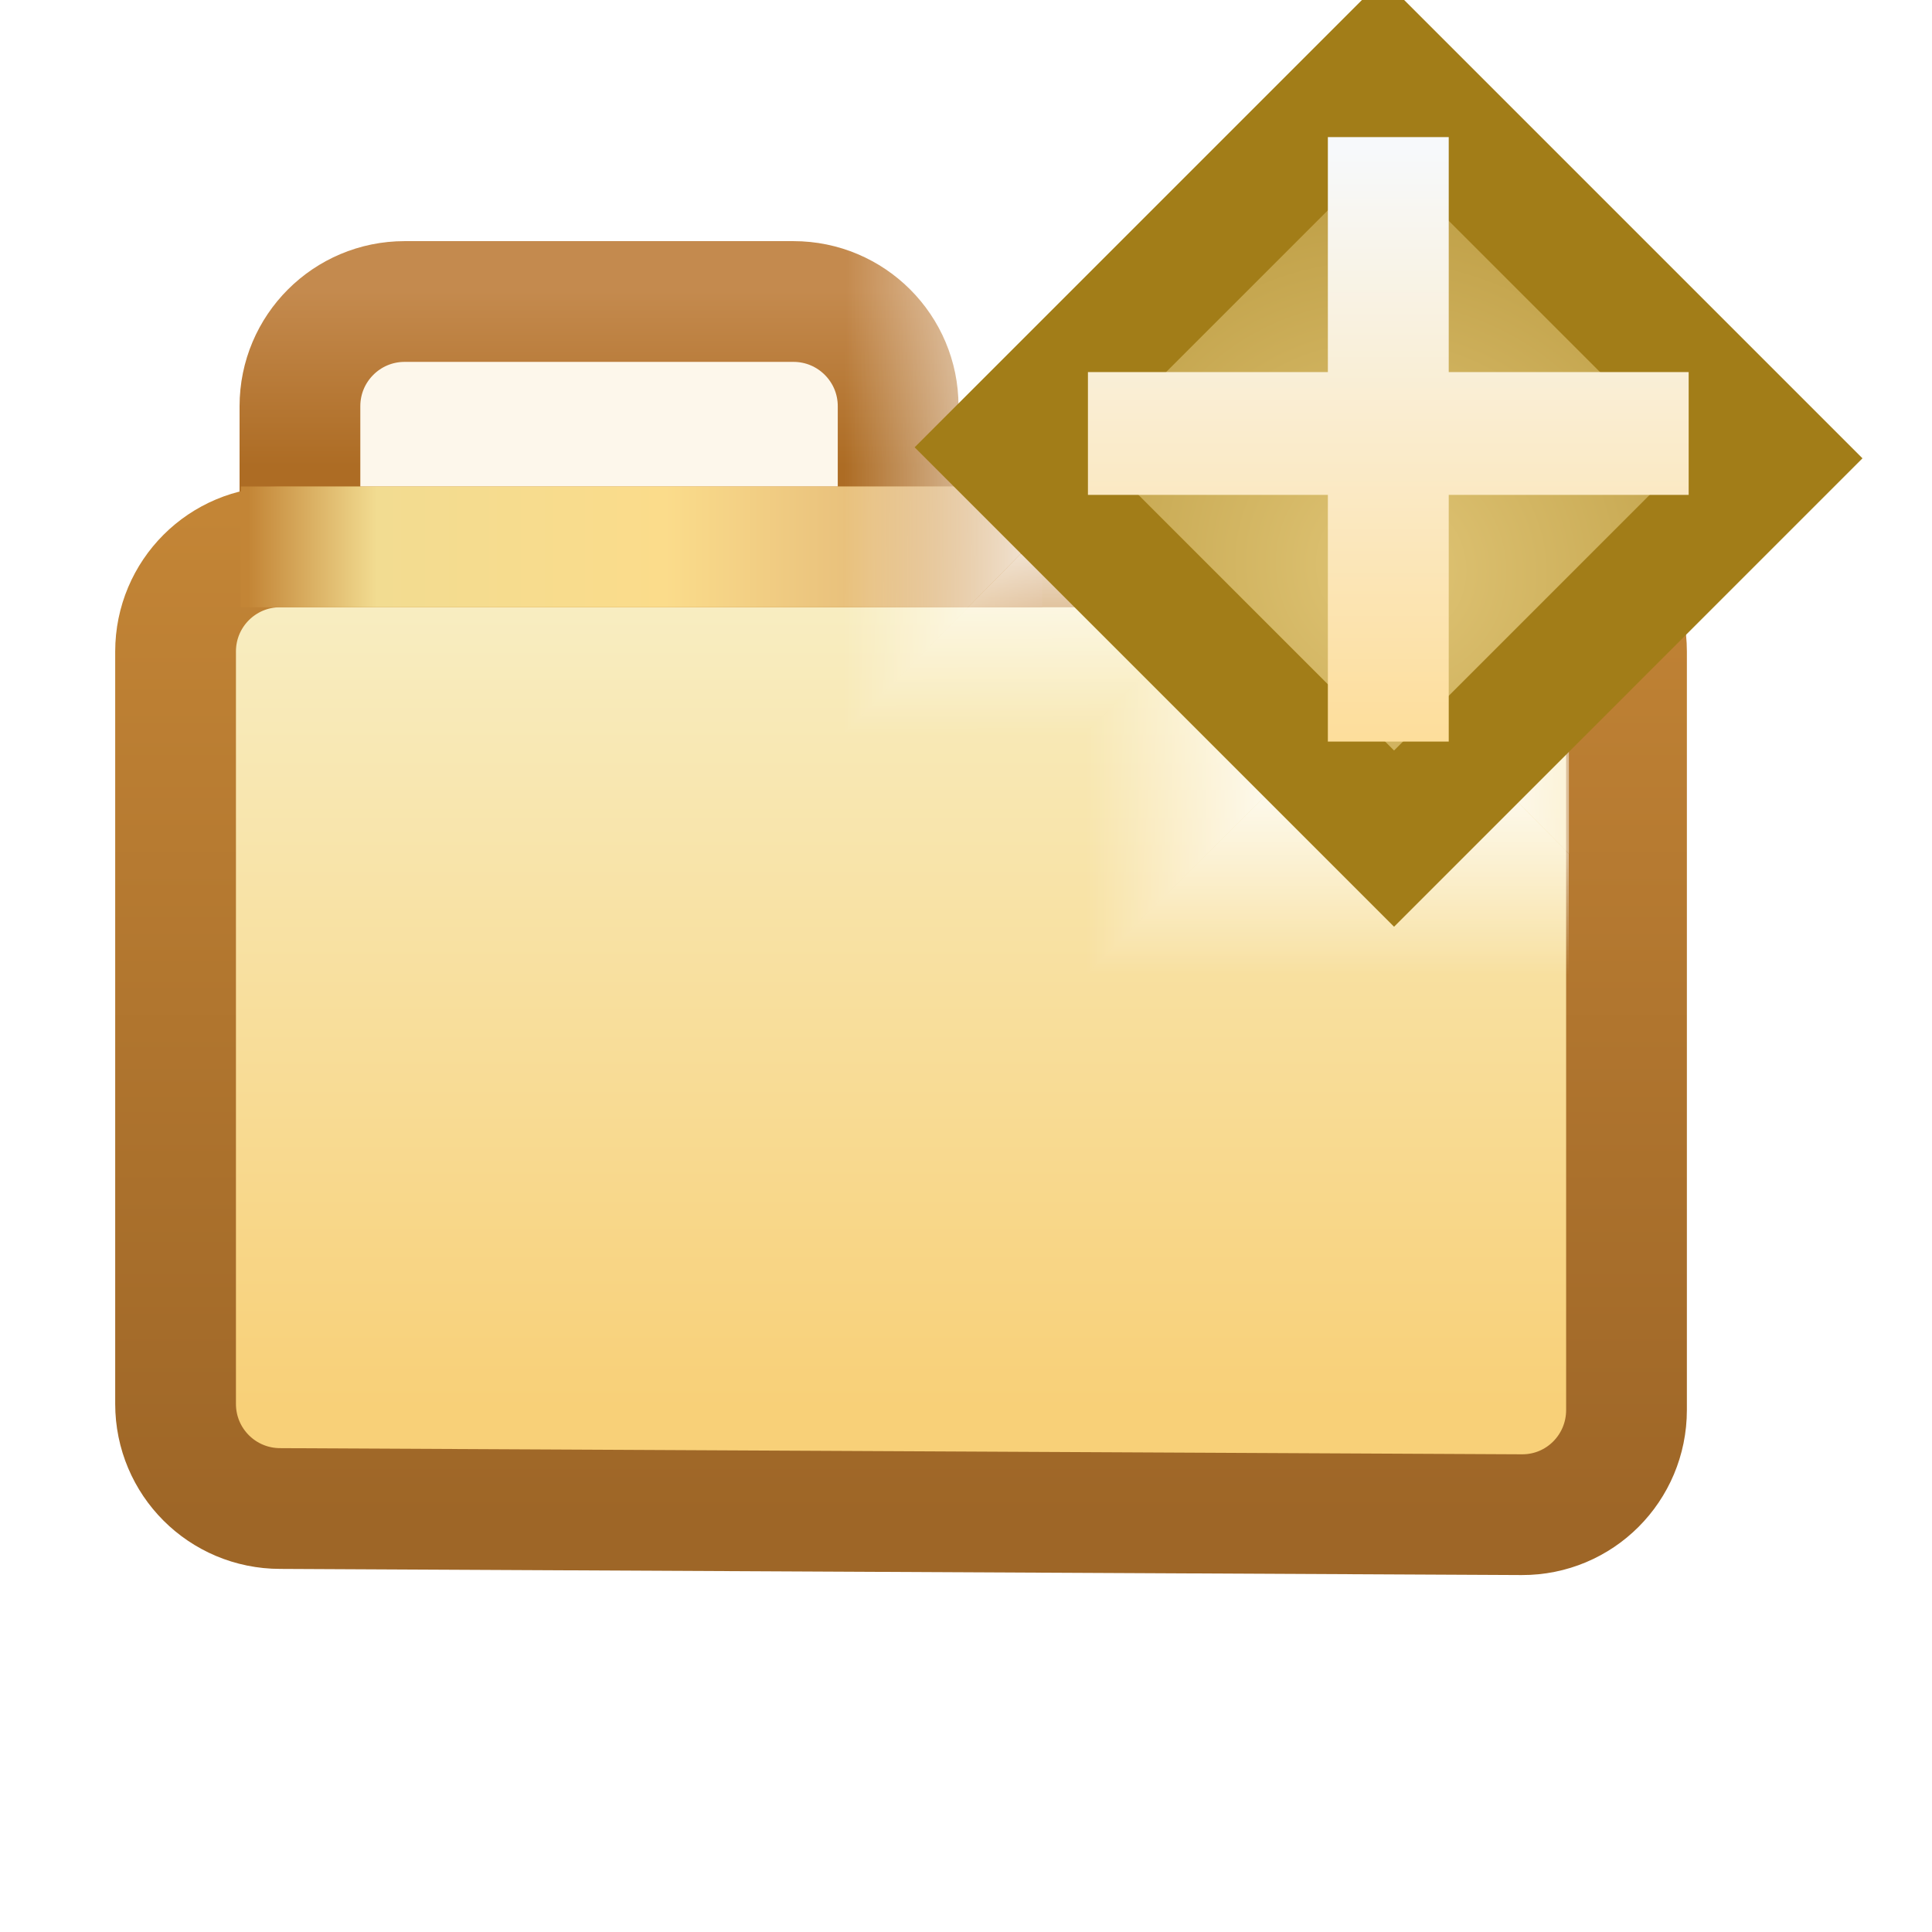
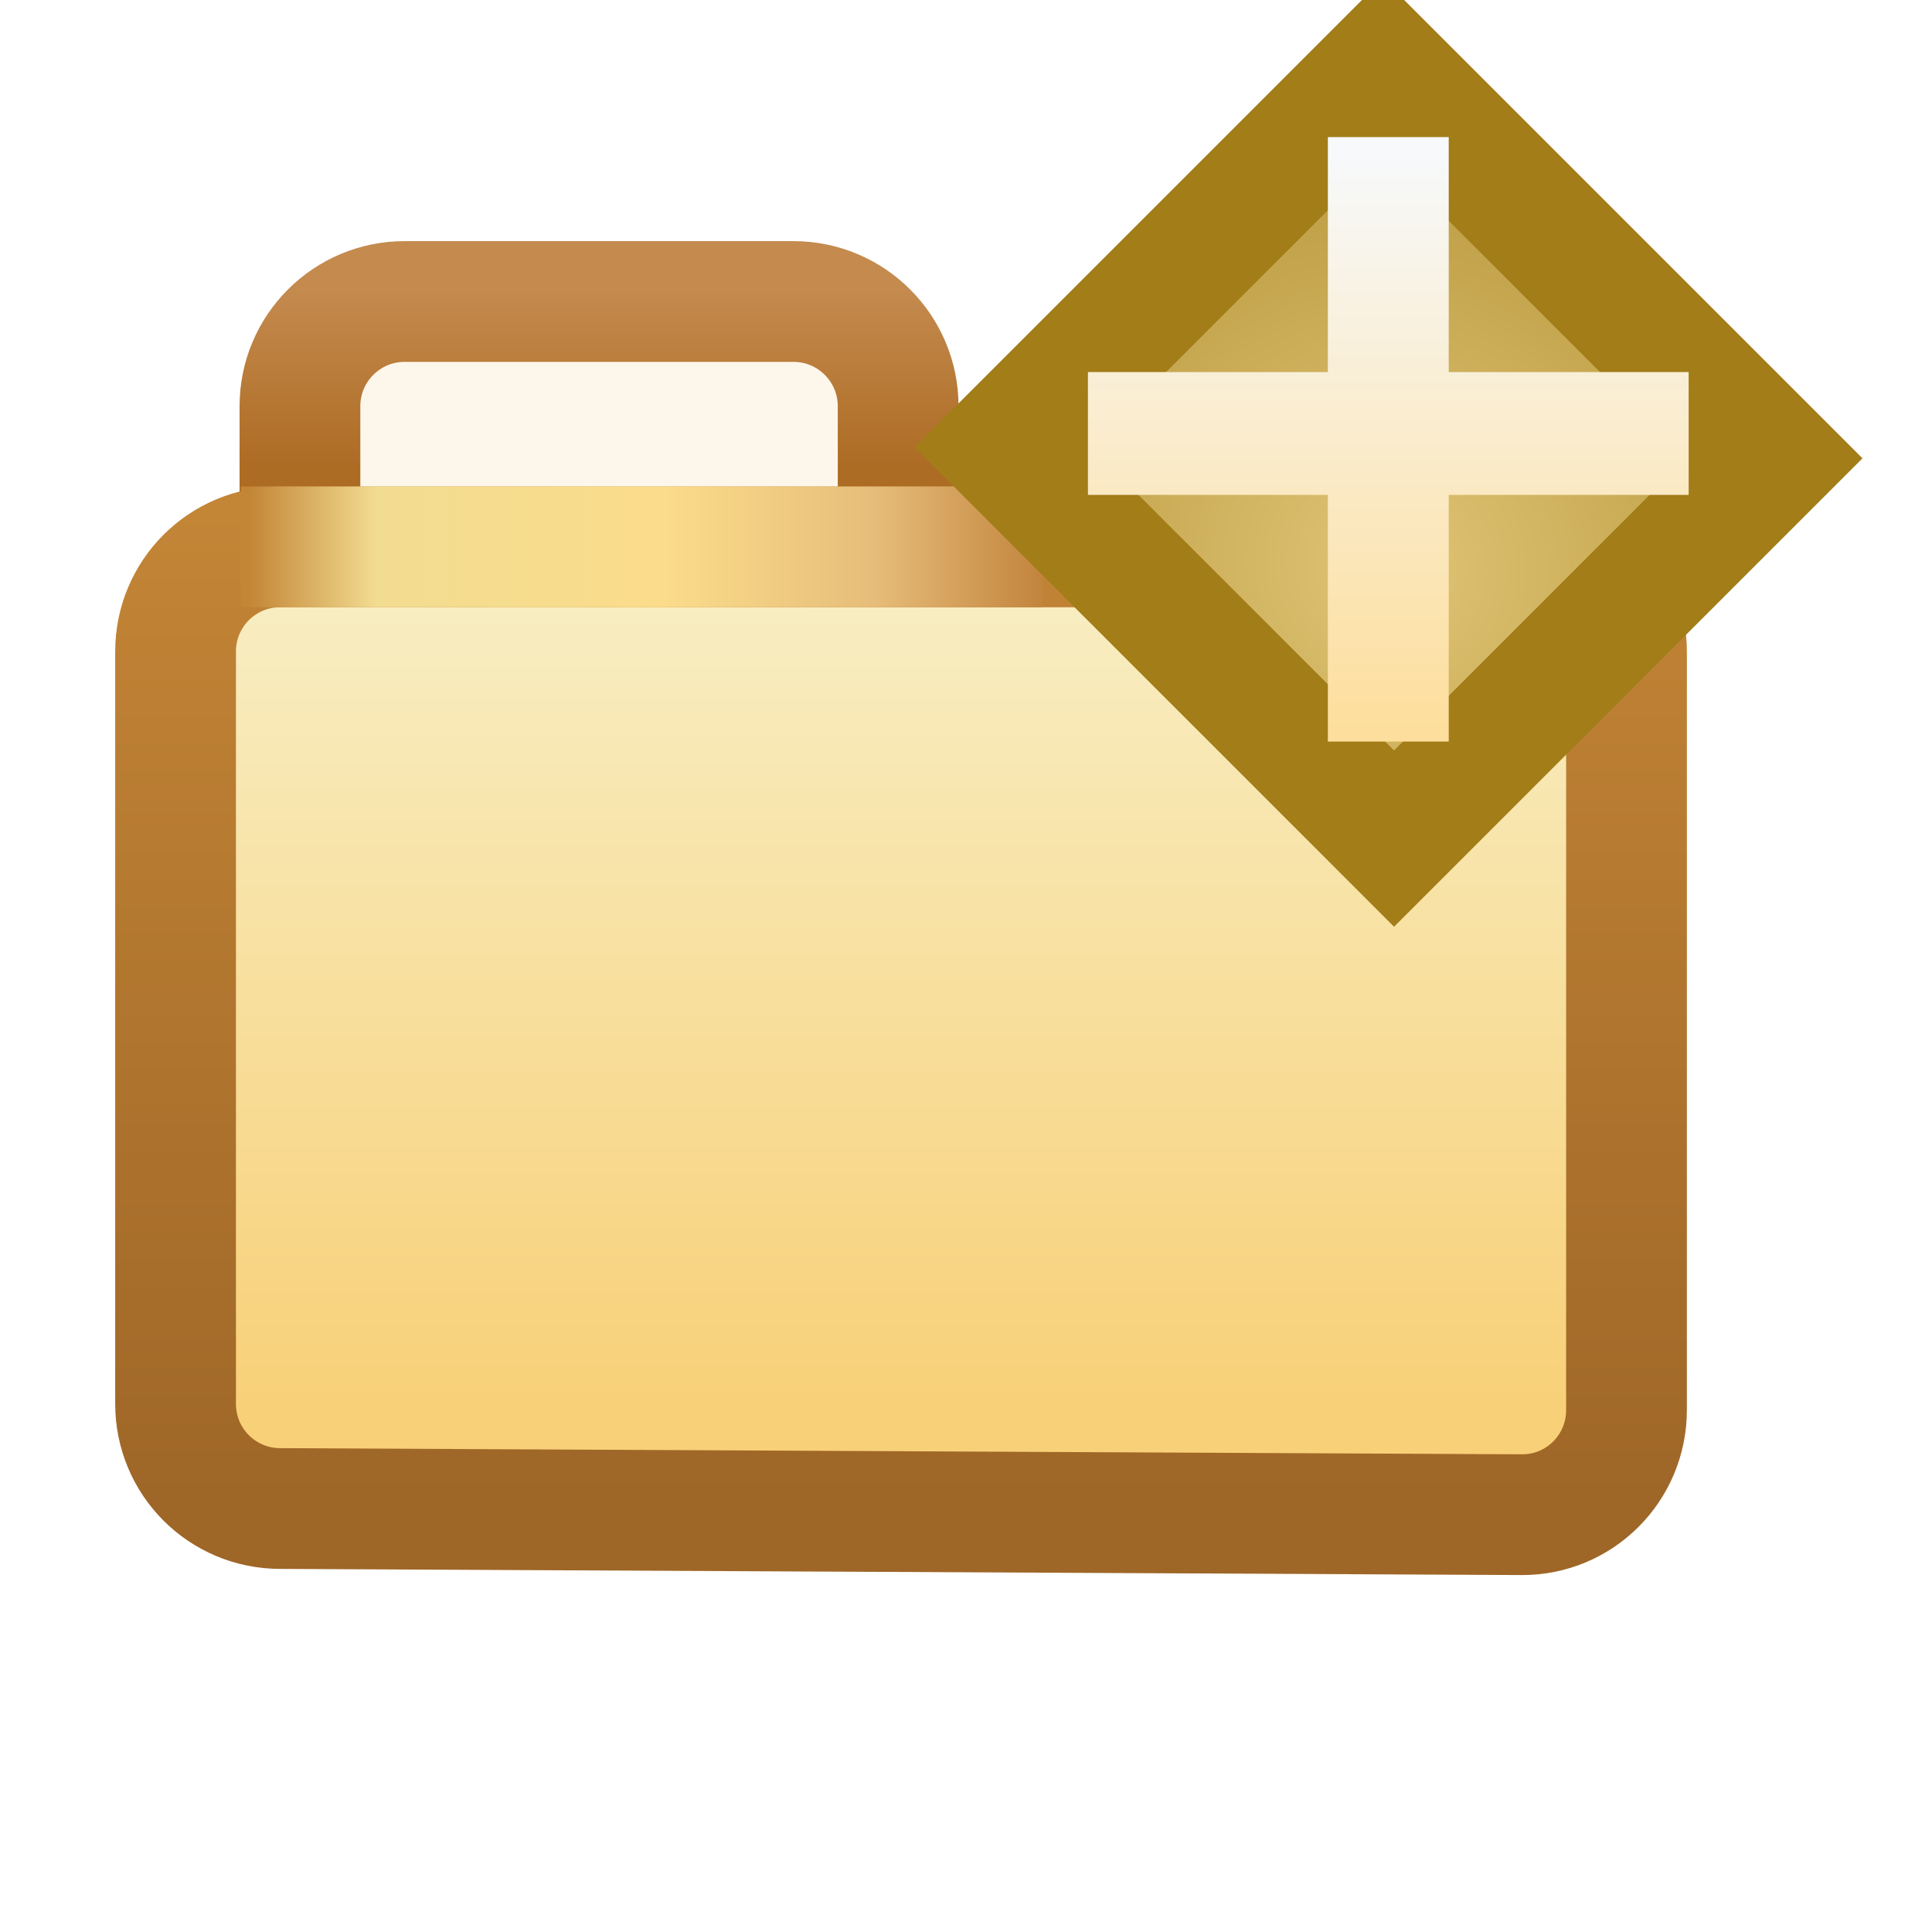
<svg xmlns="http://www.w3.org/2000/svg" xmlns:xlink="http://www.w3.org/1999/xlink" width="16" height="16" id="svg25490" version="1.1">
  <defs id="defs25492">
    <linearGradient id="linearGradient3967-5">
      <stop id="stop3969-3" offset="0" style="stop-color:#c48a4e;stop-opacity:1;" />
      <stop id="stop3971-6" offset="1" style="stop-color:#ad6c24;stop-opacity:1" />
    </linearGradient>
    <linearGradient id="linearGradient3973-6">
      <stop id="stop3975-0" offset="0" style="stop-color:#f8d078;stop-opacity:1" />
      <stop id="stop3977-3" offset="1" style="stop-color:#f8f0c8;stop-opacity:1" />
    </linearGradient>
    <linearGradient id="linearGradient3949-4">
      <stop style="stop-color:#9e6627;stop-opacity:1" offset="0" id="stop3951-7" />
      <stop style="stop-color:#c38536;stop-opacity:1" offset="1" id="stop3953-6" />
    </linearGradient>
    <linearGradient id="linearGradient3955-1">
      <stop id="stop3957-4" offset="0" style="stop-color:#c38536;stop-opacity:1" />
      <stop style="stop-color:#f2dc91;stop-opacity:1" offset="0.154" id="stop3959-2" />
      <stop style="stop-color:#fbdc8b;stop-opacity:1" offset="0.5" id="stop3961-1" />
      <stop id="stop3963-4" offset="0.75" style="stop-color:#e6bd7a;stop-opacity:1" />
      <stop id="stop3965-5" offset="1" style="stop-color:#ba772f;stop-opacity:1" />
    </linearGradient>
    <linearGradient xlink:href="#linearGradient3955-1" id="linearGradient5310" gradientUnits="userSpaceOnUse" gradientTransform="matrix(0.3302586,0,0,0.3302586,-170.6712,917.629)" x1="523.008" y1="373.229" x2="543.914" y2="373.229" />
    <linearGradient xlink:href="#linearGradient3973-6" id="linearGradient5313" gradientUnits="userSpaceOnUse" gradientTransform="matrix(0.3302586,0,0,0.3302586,-170.6712,917.1604)" x1="538.006" y1="396.223" x2="538.006" y2="374.212" />
    <linearGradient xlink:href="#linearGradient3949-4" id="linearGradient5315" gradientUnits="userSpaceOnUse" gradientTransform="matrix(0.3302586,0,0,0.3302586,-170.6712,917.1604)" x1="548.459" y1="398.988" x2="548.459" y2="373.771" />
    <linearGradient xlink:href="#linearGradient3967-5" id="linearGradient5318" gradientUnits="userSpaceOnUse" gradientTransform="matrix(0.3302586,0,0,0.3302586,-170.9381,917.6377)" x1="531.093" y1="366.789" x2="531.093" y2="371.179" />
-     <linearGradient gradientTransform="translate(-15.01562,10.2734)" gradientUnits="userSpaceOnUse" y2="1043.347" x2="14" y1="1041.362" x1="14" id="linearGradient5088-1" xlink:href="#linearGradient5068-6" />
-     <linearGradient id="linearGradient5068-6">
-       <stop id="stop5070-8" offset="0" style="stop-color:#ffffff;stop-opacity:1;" />
-       <stop id="stop5072-3" offset="1" style="stop-color:#ffffff;stop-opacity:0;" />
-     </linearGradient>
-     <linearGradient gradientTransform="translate(-15.01562,10.2734)" gradientUnits="userSpaceOnUse" y2="1038.347" x2="10.008" y1="1038.362" x1="12" id="linearGradient5074-2" xlink:href="#linearGradient5068-6" />
-     <linearGradient gradientTransform="translate(-15.01562,10.2734)" gradientUnits="userSpaceOnUse" y2="1038.347" x2="10.008" y1="1040.362" x1="10" id="linearGradient5076-5" xlink:href="#linearGradient5068-6" />
-     <linearGradient gradientTransform="translate(-15.01562,10.2734)" gradientUnits="userSpaceOnUse" y2="1041.347" x2="8.008" y1="1041.362" x1="10" id="linearGradient5078-8" xlink:href="#linearGradient5068-6" />
-     <linearGradient gradientTransform="translate(-15.01562,10.2734)" gradientUnits="userSpaceOnUse" y2="1042.362" x2="10.008" y1="1042.362" x1="12" id="linearGradient5082-1" xlink:href="#linearGradient5068-6" />
-     <linearGradient gradientTransform="translate(-15.01562,10.2734)" gradientUnits="userSpaceOnUse" y2="1043.347" x2="15.008" y1="1043.362" x1="13" id="linearGradient5086-8" xlink:href="#linearGradient5068-6" />
-     <linearGradient gradientTransform="translate(-15.01562,10.2734)" gradientUnits="userSpaceOnUse" y2="1045.347" x2="12" y1="1043.362" x1="12" id="linearGradient5084-3" xlink:href="#linearGradient5068-6" />
    <linearGradient xlink:href="#linearGradient4823-5" id="linearGradient5618-4" gradientUnits="userSpaceOnUse" x1="0.938" y1="4.844" x2="0.938" y2="7.549" gradientTransform="matrix(1.847997,0,0,1.847997,-4.74031,1039.669)" />
    <linearGradient id="linearGradient4823-5">
      <stop style="stop-color:#fefdef;stop-opacity:1" offset="0" id="stop4825-5" />
      <stop style="stop-color:#fbdd83;stop-opacity:1" offset="1" id="stop4827-3" />
    </linearGradient>
    <linearGradient gradientTransform="translate(-15.00781,10.2578)" gradientUnits="userSpaceOnUse" y2="1043.763" x2="12.578" y1="1037.784" x1="12.578" id="linearGradient4869-53" xlink:href="#linearGradient4863-20" />
    <linearGradient id="linearGradient4863-20">
      <stop id="stop4865-6" offset="0" style="stop-color:#ba9726;stop-opacity:1;" />
      <stop id="stop4867-5" offset="1" style="stop-color:#997413;stop-opacity:1" />
    </linearGradient>
-     <linearGradient y2="6.984" x2="10.008" y1="5" x1="10" gradientTransform="translate(-15.01562,1046.636)" gradientUnits="userSpaceOnUse" id="linearGradient6323" xlink:href="#linearGradient5068-6" />
    <radialGradient xlink:href="#linearGradient4528-9-5" id="radialGradient3091-1" gradientUnits="userSpaceOnUse" gradientTransform="matrix(1.850818,-8.813921e-6,8.4531434e-6,1.775059,644.2498,572.6361)" cx="-757.205" cy="-738.838" fx="-757.205" fy="-738.838" r="3.48" />
    <linearGradient id="linearGradient4528-9-5">
      <stop style="stop-color:#e0c576;stop-opacity:1;" offset="0" id="stop4530-0-5" />
      <stop style="stop-color:#9e7916;stop-opacity:1" offset="1" id="stop4532-7-9" />
    </linearGradient>
    <linearGradient xlink:href="#linearGradient6281-8-0-1-6-6" id="linearGradient3093-5" gradientUnits="userSpaceOnUse" gradientTransform="matrix(2.319989,0,0,2.319989,10.19969,1043.185)" x1="0.938" y1="4.844" x2="0.938" y2="7.549" />
    <linearGradient id="linearGradient6281-8-0-1-6-6">
      <stop id="stop6283-0-2-2-1-2" offset="0" style="stop-color:#f7f9fb;stop-opacity:1" />
      <stop id="stop6285-5-0-9-7-6" offset="1" style="stop-color:#ffd680;stop-opacity:1" />
    </linearGradient>
    <radialGradient xlink:href="#linearGradient4528-9-5-7" id="radialGradient3091-1-9" gradientUnits="userSpaceOnUse" gradientTransform="matrix(1.850818,-8.813921e-6,8.4531434e-6,1.775059,644.2498,572.6361)" cx="-757.205" cy="-738.838" fx="-757.205" fy="-738.838" r="3.48" />
    <linearGradient id="linearGradient4528-9-5-7">
      <stop style="stop-color:#e0c576;stop-opacity:1;" offset="0" id="stop4530-0-5-0" />
      <stop style="stop-color:#9e7916;stop-opacity:1" offset="1" id="stop4532-7-9-3" />
    </linearGradient>
    <linearGradient xlink:href="#linearGradient6281-8-0-1-6-6-4" id="linearGradient3093-5-2" gradientUnits="userSpaceOnUse" gradientTransform="matrix(2.319989,0,0,2.319989,10.19969,1043.185)" x1="0.938" y1="4.844" x2="0.938" y2="7.549" />
    <linearGradient id="linearGradient6281-8-0-1-6-6-4">
      <stop id="stop6283-0-2-2-1-2-0" offset="0" style="stop-color:#f7f9fb;stop-opacity:1" />
      <stop id="stop6285-5-0-9-7-6-9" offset="1" style="stop-color:#ffd680;stop-opacity:1" />
    </linearGradient>
  </defs>
  <g id="layer1" transform="translate(0,-1036.362)">
    <rect style="font-size:11.052px;font-style:normal;font-variant:normal;font-weight:normal;font-stretch:normal;text-align:start;line-height:125%;letter-spacing:0px;word-spacing:0px;writing-mode:lr-tb;text-anchor:start;fill:#fdf7eb;fill-opacity:1;stroke:url(#linearGradient5318);stroke-width:1;stroke-linecap:round;stroke-linejoin:round;stroke-miterlimit:4;stroke-opacity:1;stroke-dasharray:none;stroke-dashoffset:0;display:inline;font-family:AustralianFlyingCorpsStencil;-inkscape-font-specification:AustralianFlyingCorpsStencil" id="rect13693-3" width="4.954" height="5.491" x="2.484" y="1038.859" rx="0.867" ry="0.867" />
    <path style="font-size:11.052px;font-style:normal;font-variant:normal;font-weight:normal;font-stretch:normal;text-align:start;line-height:125%;letter-spacing:0px;word-spacing:0px;writing-mode:lr-tb;text-anchor:start;fill:url(#linearGradient5313);fill-opacity:1;stroke:url(#linearGradient5315);stroke-width:1;stroke-linecap:round;stroke-linejoin:round;stroke-miterlimit:4;stroke-opacity:1;stroke-dasharray:none;stroke-dashoffset:0;font-family:AustralianFlyingCorpsStencil;-inkscape-font-specification:AustralianFlyingCorpsStencil" d="m 2.321,1040.891 10.282,0 c 0.48,0 0.867,0.387 0.867,0.867 l 0,6.281 c 0,0.48 -0.387,0.869 -0.867,0.867 l -10.282,-0.051 c -0.48,0 -0.867,-0.387 -0.867,-0.867 l 0,-6.23 c 0,-0.48 0.387,-0.867 0.867,-0.867 z" id="rect13693" />
    <path style="font-size:11.052px;font-style:normal;font-variant:normal;font-weight:normal;font-stretch:normal;text-align:start;line-height:125%;letter-spacing:0px;word-spacing:0px;writing-mode:lr-tb;text-anchor:start;fill:none;stroke:url(#linearGradient5310);stroke-width:1;stroke-linecap:butt;stroke-linejoin:miter;stroke-miterlimit:4;stroke-opacity:1;stroke-dasharray:none;font-family:AustralianFlyingCorpsStencil;-inkscape-font-specification:AustralianFlyingCorpsStencil" d="m 1.995,1040.891 6.636,0" id="path13797" />
    <g id="g6432" transform="translate(14,-11.1875)">
-       <path style="fill:url(#linearGradient6323);fill-opacity:1;stroke:none;display:inline" d="m -7.008,1053.62 2,0 1.492,-1.484 -2.031,0 z" id="path5581-1-1" />
-       <path style="fill:url(#linearGradient5084-3);fill-opacity:1;stroke:none;display:inline" d="m -5.008,1055.62 4,0 0,-1 -0.477,-0.484 -2.031,0 z" id="path5581-1-1-8" />
-       <path style="fill:url(#linearGradient5086-8);fill-opacity:1;stroke:none;display:inline" d="m -1.484,1052.136 0,2 0.477,0.484 0,-2 z" id="path5581-1-1-7" />
-       <path style="fill:url(#linearGradient5082-1);fill-opacity:1;stroke:none;display:inline" d="m -5.008,1053.62 0,2 1.492,-1.484 0,-2 z" id="path5581-1-1-6" />
-       <path style="fill:url(#linearGradient5078-8);fill-opacity:1;stroke:none;display:inline" d="m -7.008,1048.62 0,5 1.461,-1.484 0,-2 z" id="path5581-1-1-1" />
-       <path style="fill:url(#linearGradient5076-5);fill-opacity:1;stroke:none;display:inline" d="m -5.008,1048.62 -2,0 1.461,1.516 2.031,0 z" id="path5581-1-1-89" />
-       <path style="fill:url(#linearGradient5074-2);fill-opacity:1;stroke:none;display:inline" d="m -5.008,1048.62 0,0 1.504,1.527 0,-1.516 z" id="path5581-1-1-2" />
-       <path style="fill:url(#linearGradient5088-1);fill-opacity:1;stroke:none;display:inline" d="m -1.012,1052.136 -0.473,0 0.477,0.484 -0.004,0 z" id="path5581-1-1-79" />
      <g style="display:inline" id="g4514" transform="translate(-5.536708,-5.624035)">
        <g id="g4522" transform="translate(-9.9375,0)">
          <rect style="fill:url(#radialGradient3091-1-9);fill-opacity:1;stroke:#a27d18;stroke-width:1.032;stroke-miterlimit:4;stroke-opacity:1;stroke-dasharray:none;display:inline" id="rect3910" width="4.583" height="4.454" x="-758.823" y="-740.411" transform="matrix(-0.7071068,-0.7071068,0.7071068,-0.7071068,0,0)" />
          <path id="path5581-5-5" d="m 12.471,1054.309 1.001,0 0,1.946 1.987,0 0,1.017 -1.987,0 0,2.043 -1.001,0 0,-2.043 -1.987,0 0,-1.017 1.987,0 z" style="fill:url(#linearGradient3093-5-2);fill-opacity:1;stroke:none;display:inline" />
        </g>
      </g>
    </g>
  </g>
</svg>
